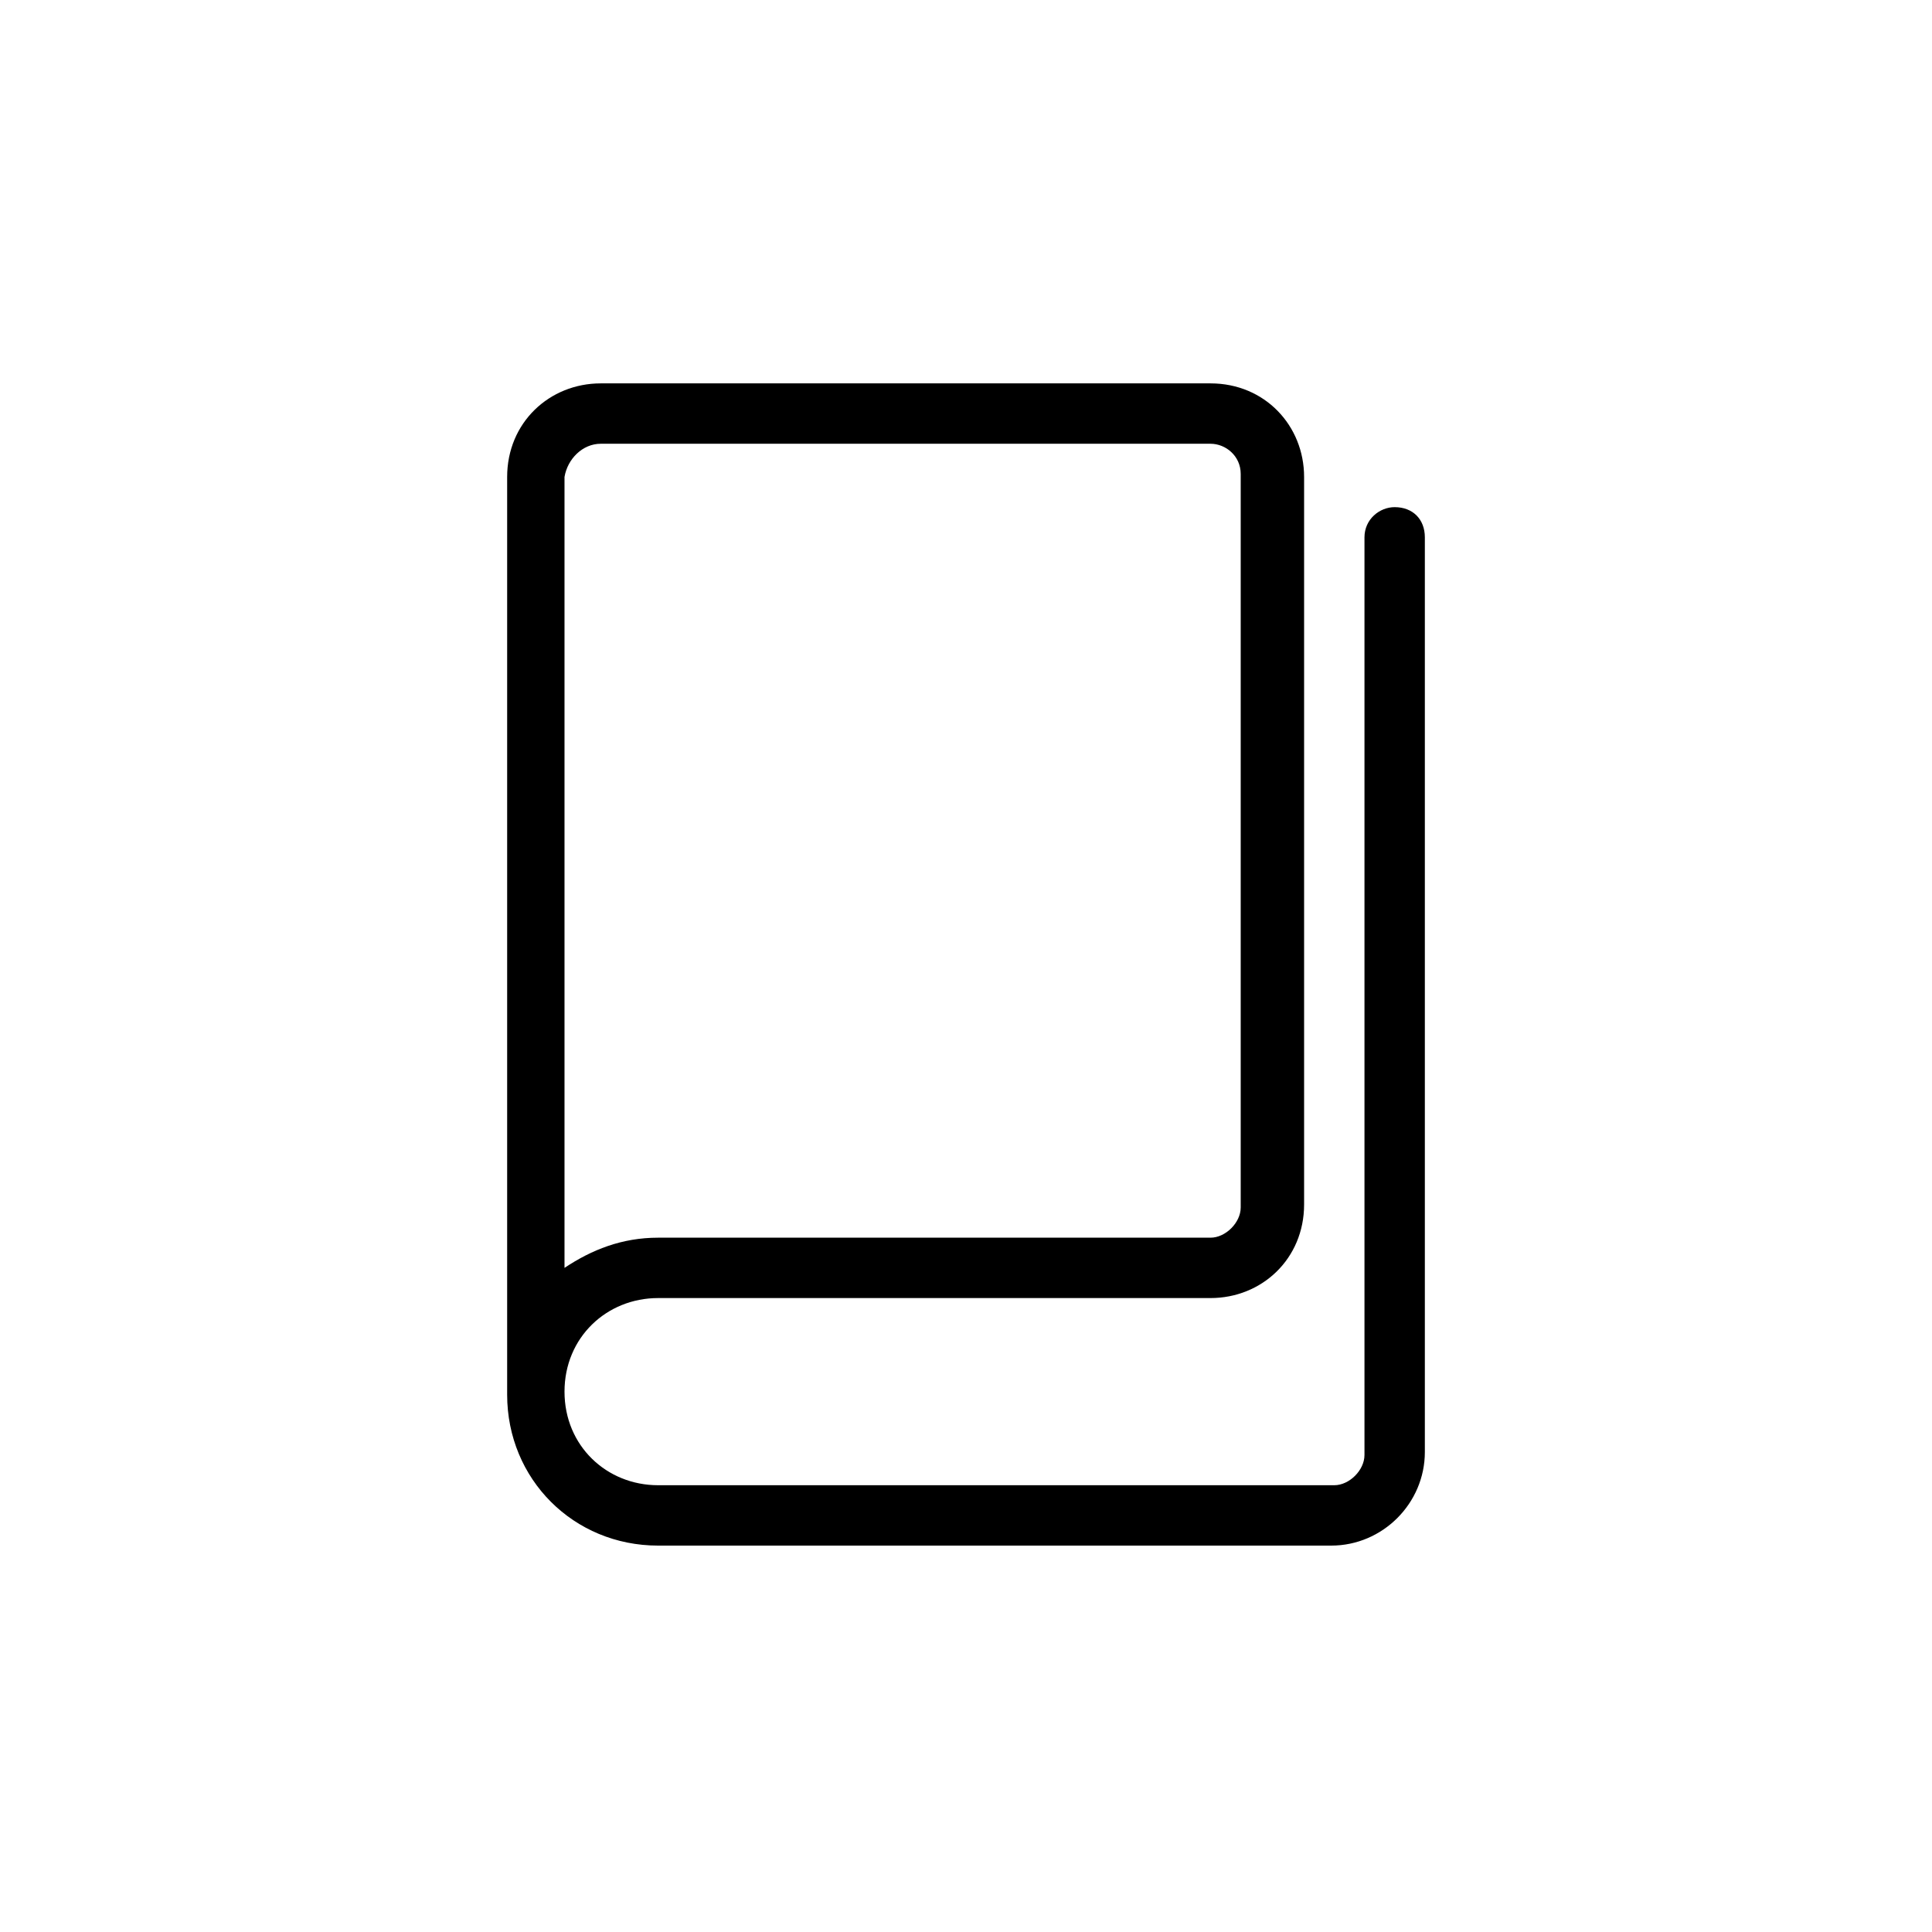
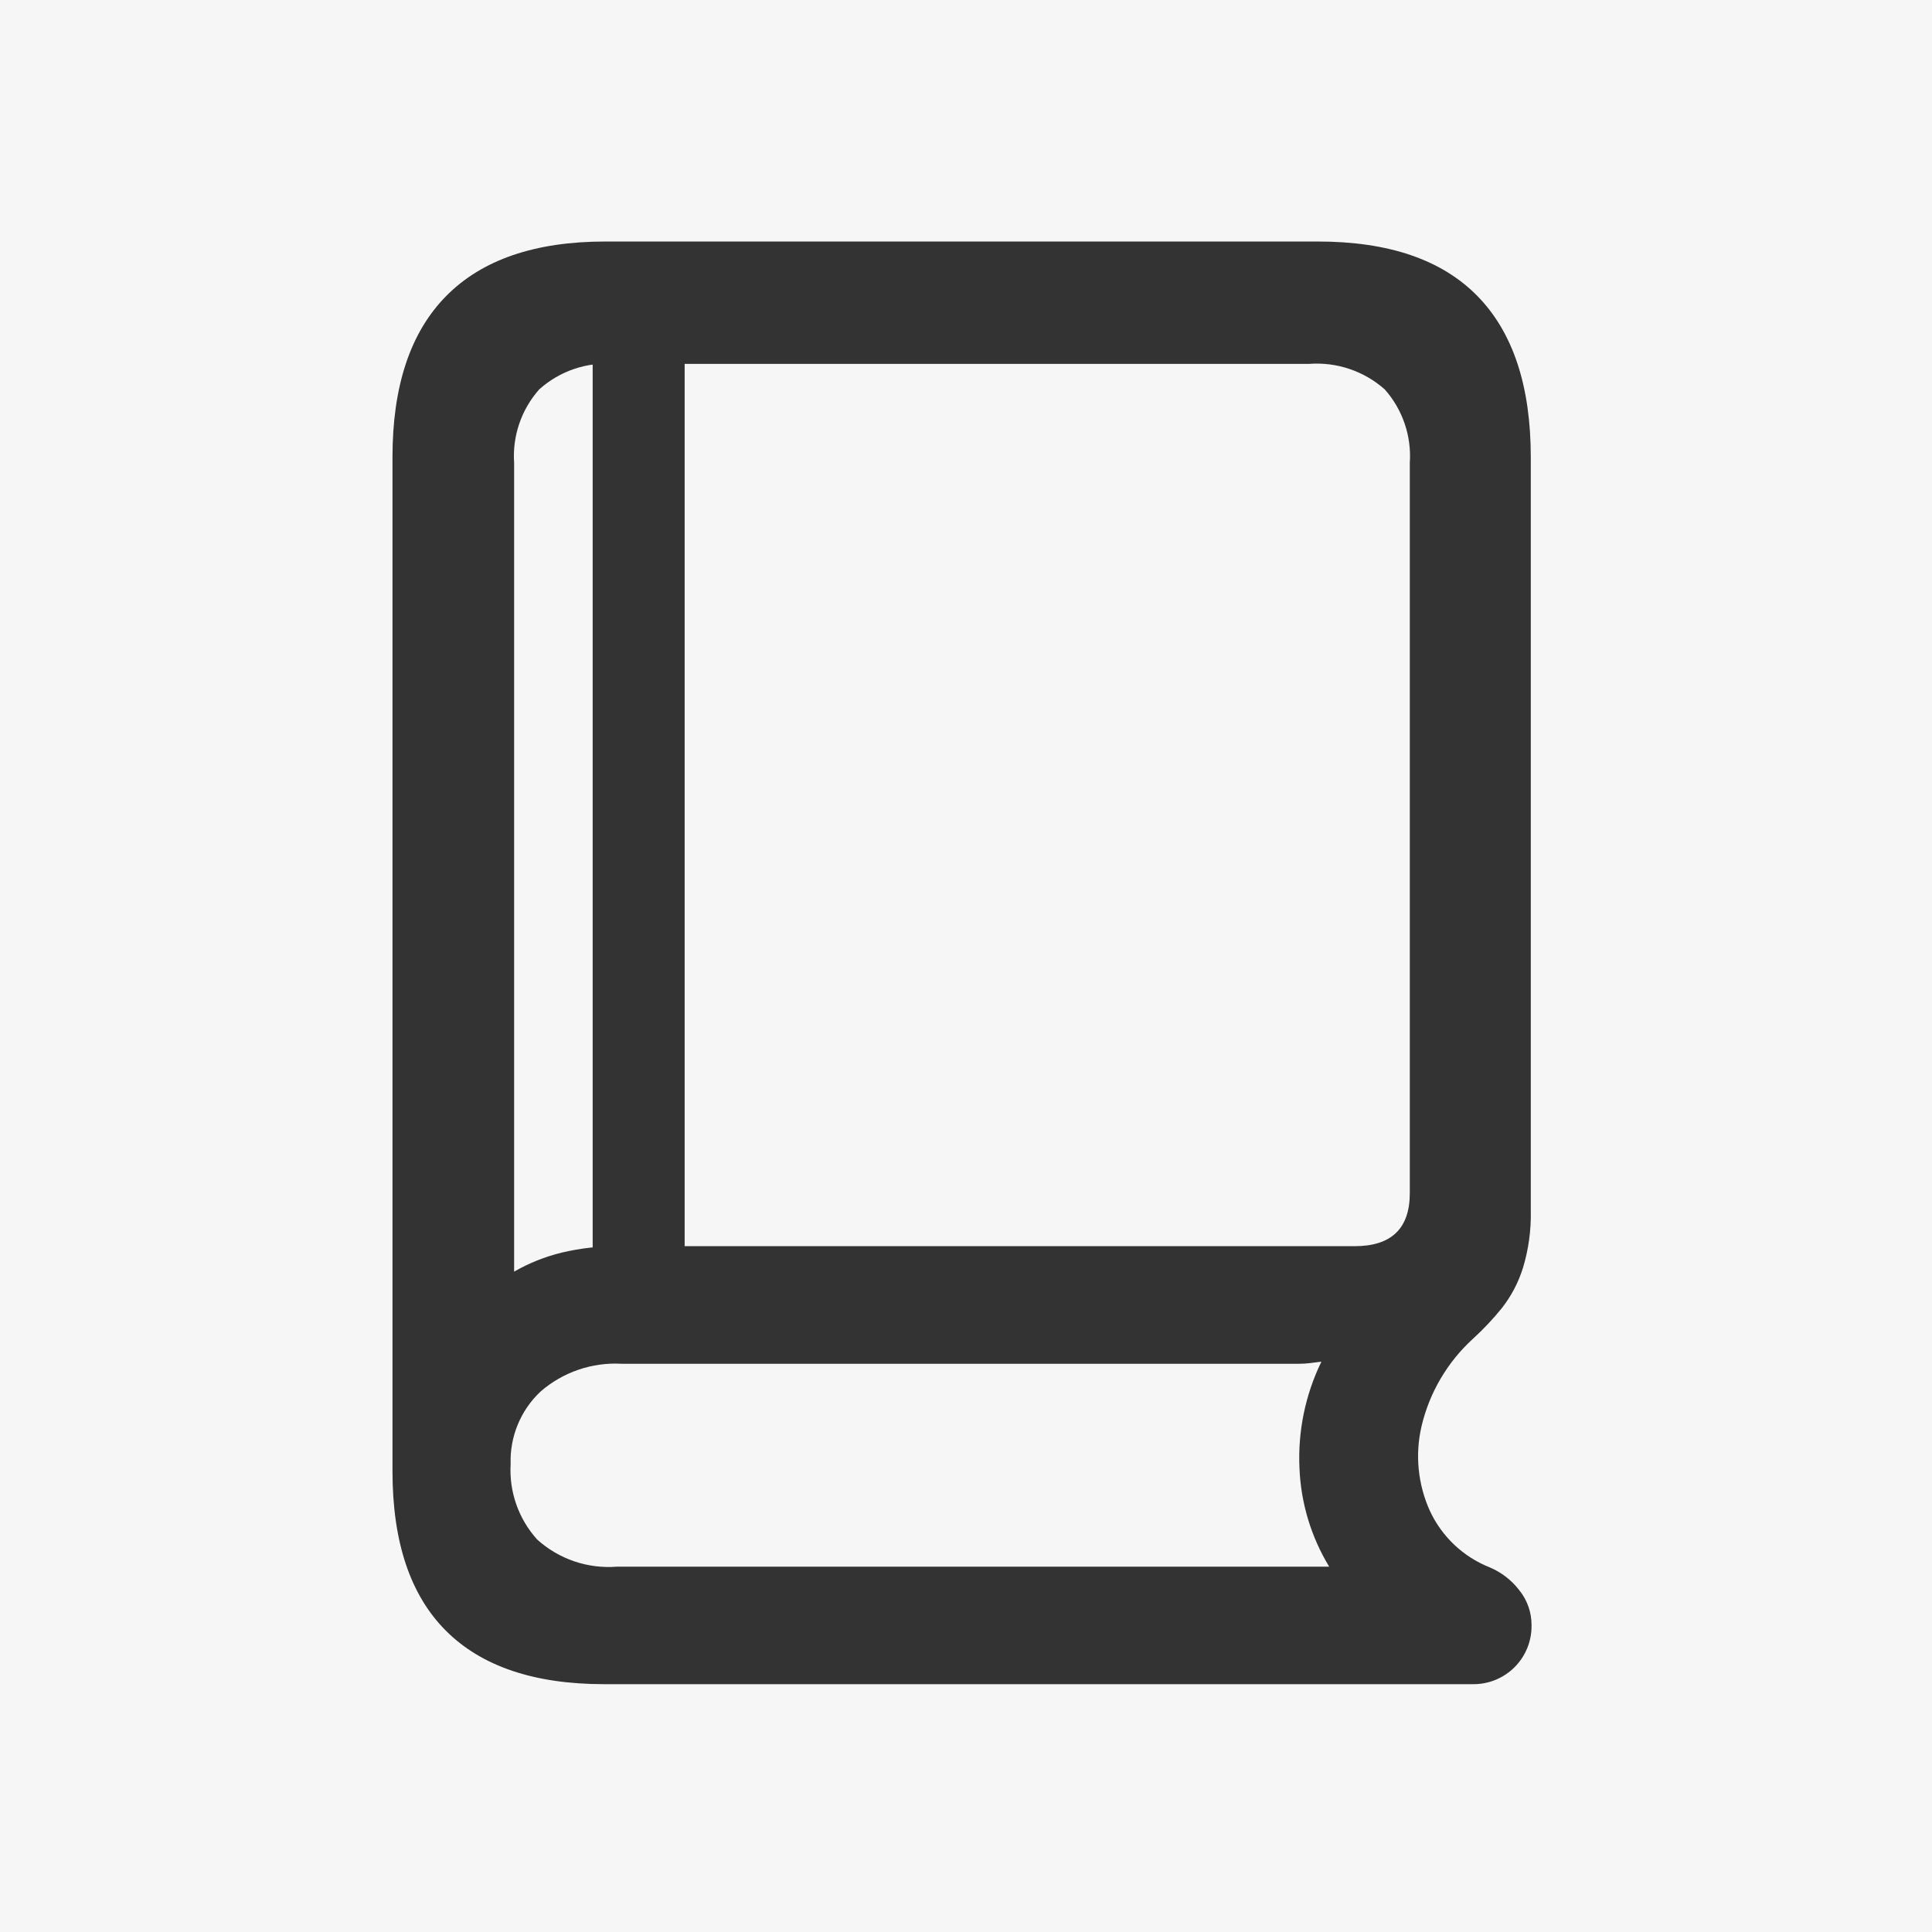
- <svg xmlns="http://www.w3.org/2000/svg" version="1.1" id="图层_1" x="0px" y="0px" viewBox="0 0 64 64" style="enable-background:new 0 0 64 64;" xml:space="preserve">
-   <path d="M46.2,16.8c-0.5,0-1,0.4-1,1v30.4c0,0.5-0.5,1-1,1H21.8c-1.7,0-3.1-1.3-3.1-3.1s1.4-3.1,3.1-3.1h18.3c1.7,0,3.1-1.3,3.1-3.1  V15.8c0-1.7-1.3-3.1-3.1-3.1H19.9c-1.7,0-3.1,1.3-3.1,3.1v30.4c0,2.8,2.2,5,5,5h22.3c1.7,0,3.1-1.4,3.1-3.1V17.8  C47.2,17.2,46.8,16.8,46.2,16.8z M19.9,14.7h20.2c0.5,0,1,0.4,1,1V40c0,0.5-0.5,1-1,1H21.8c-1.2,0-2.2,0.4-3.1,1V15.8  C18.8,15.2,19.3,14.7,19.9,14.7L19.9,14.7z" />
+ <svg xmlns="http://www.w3.org/2000/svg" width="128" height="128" viewBox="0 0 128 128">
+   <g id="icon-book" transform="translate(-169 -331)">
+     <rect id="矩形_320" data-name="矩形 320" width="128" height="128" transform="translate(169 331)" fill="#f6f6f6" />
+     <path id="路径_113" data-name="路径 113" d="M25.313,15.8H82.875a3.842,3.842,0,0,0,3.891-3.891,3.664,3.664,0,0,0-.82-2.344A4.855,4.855,0,0,0,84,8.063a7.357,7.357,0,0,1-3.961-3.727,8.77,8.77,0,0,1-.562-5.625,11.386,11.386,0,0,1,3.4-5.789A18.3,18.3,0,0,0,84.8-9.117,8.341,8.341,0,0,0,86.2-11.789a12.167,12.167,0,0,0,.516-3.773V-65.484q0-7.078-3.539-10.687t-10.57-3.609h-47.2q-6.984,0-10.547,3.609T11.3-65.484V1.688q0,7.031,3.539,10.57T25.313,15.8ZM19.359-11.531V-65.109a6.656,6.656,0,0,1,1.664-4.875,6.654,6.654,0,0,1,4.945-1.687H72a6.792,6.792,0,0,1,5.039,1.688A6.656,6.656,0,0,1,78.7-65.109v48.375q0,3.516-3.656,3.516H26.3a15.76,15.76,0,0,0-3.773.422A11.971,11.971,0,0,0,19.359-11.531Zm6.8,19.547a7.049,7.049,0,0,1-5.273-1.8,6.851,6.851,0,0,1-1.758-4.992,6.3,6.3,0,0,1,1.969-4.8,7.553,7.553,0,0,1,5.391-1.852H71.344a5.877,5.877,0,0,0,.773-.047q.352-.047.727-.094A14.575,14.575,0,0,0,71.391,1.5a13.611,13.611,0,0,0,1.969,6.516ZM24.563-9.234h6.094v-64.5H24.563Z" transform="translate(183.703 426.781)" fill="#333" />
+   </g>
</svg>
